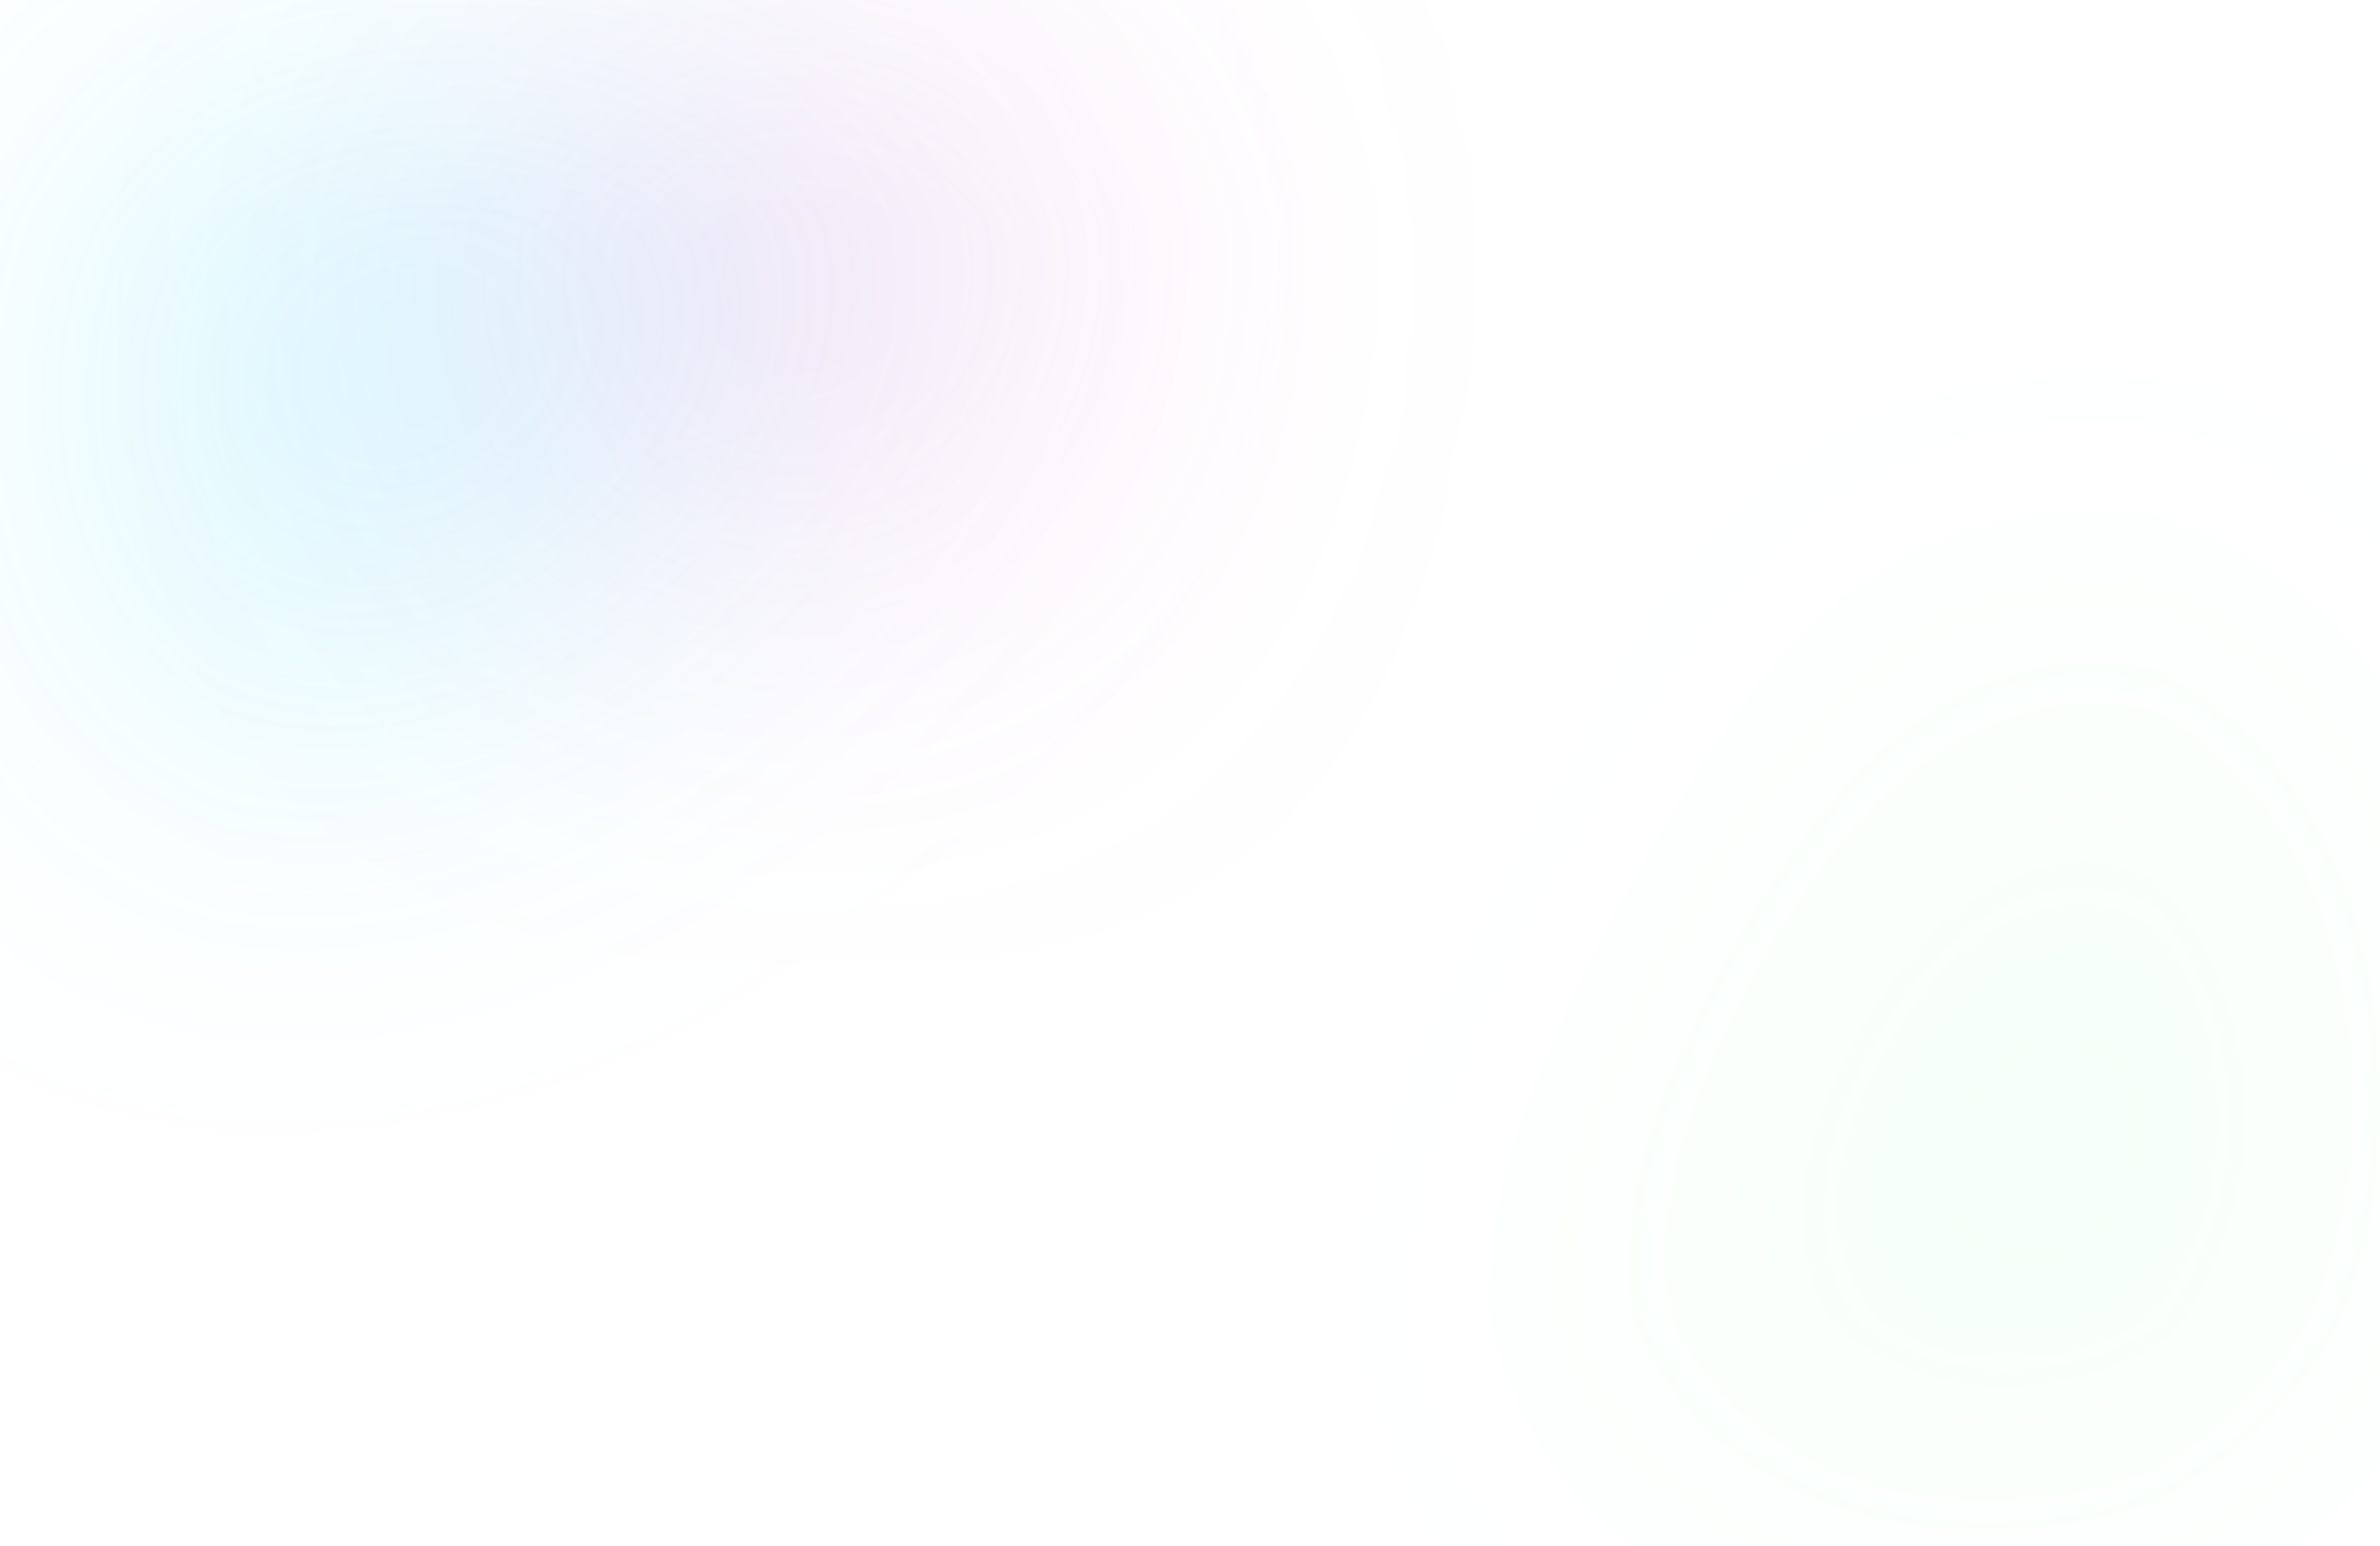
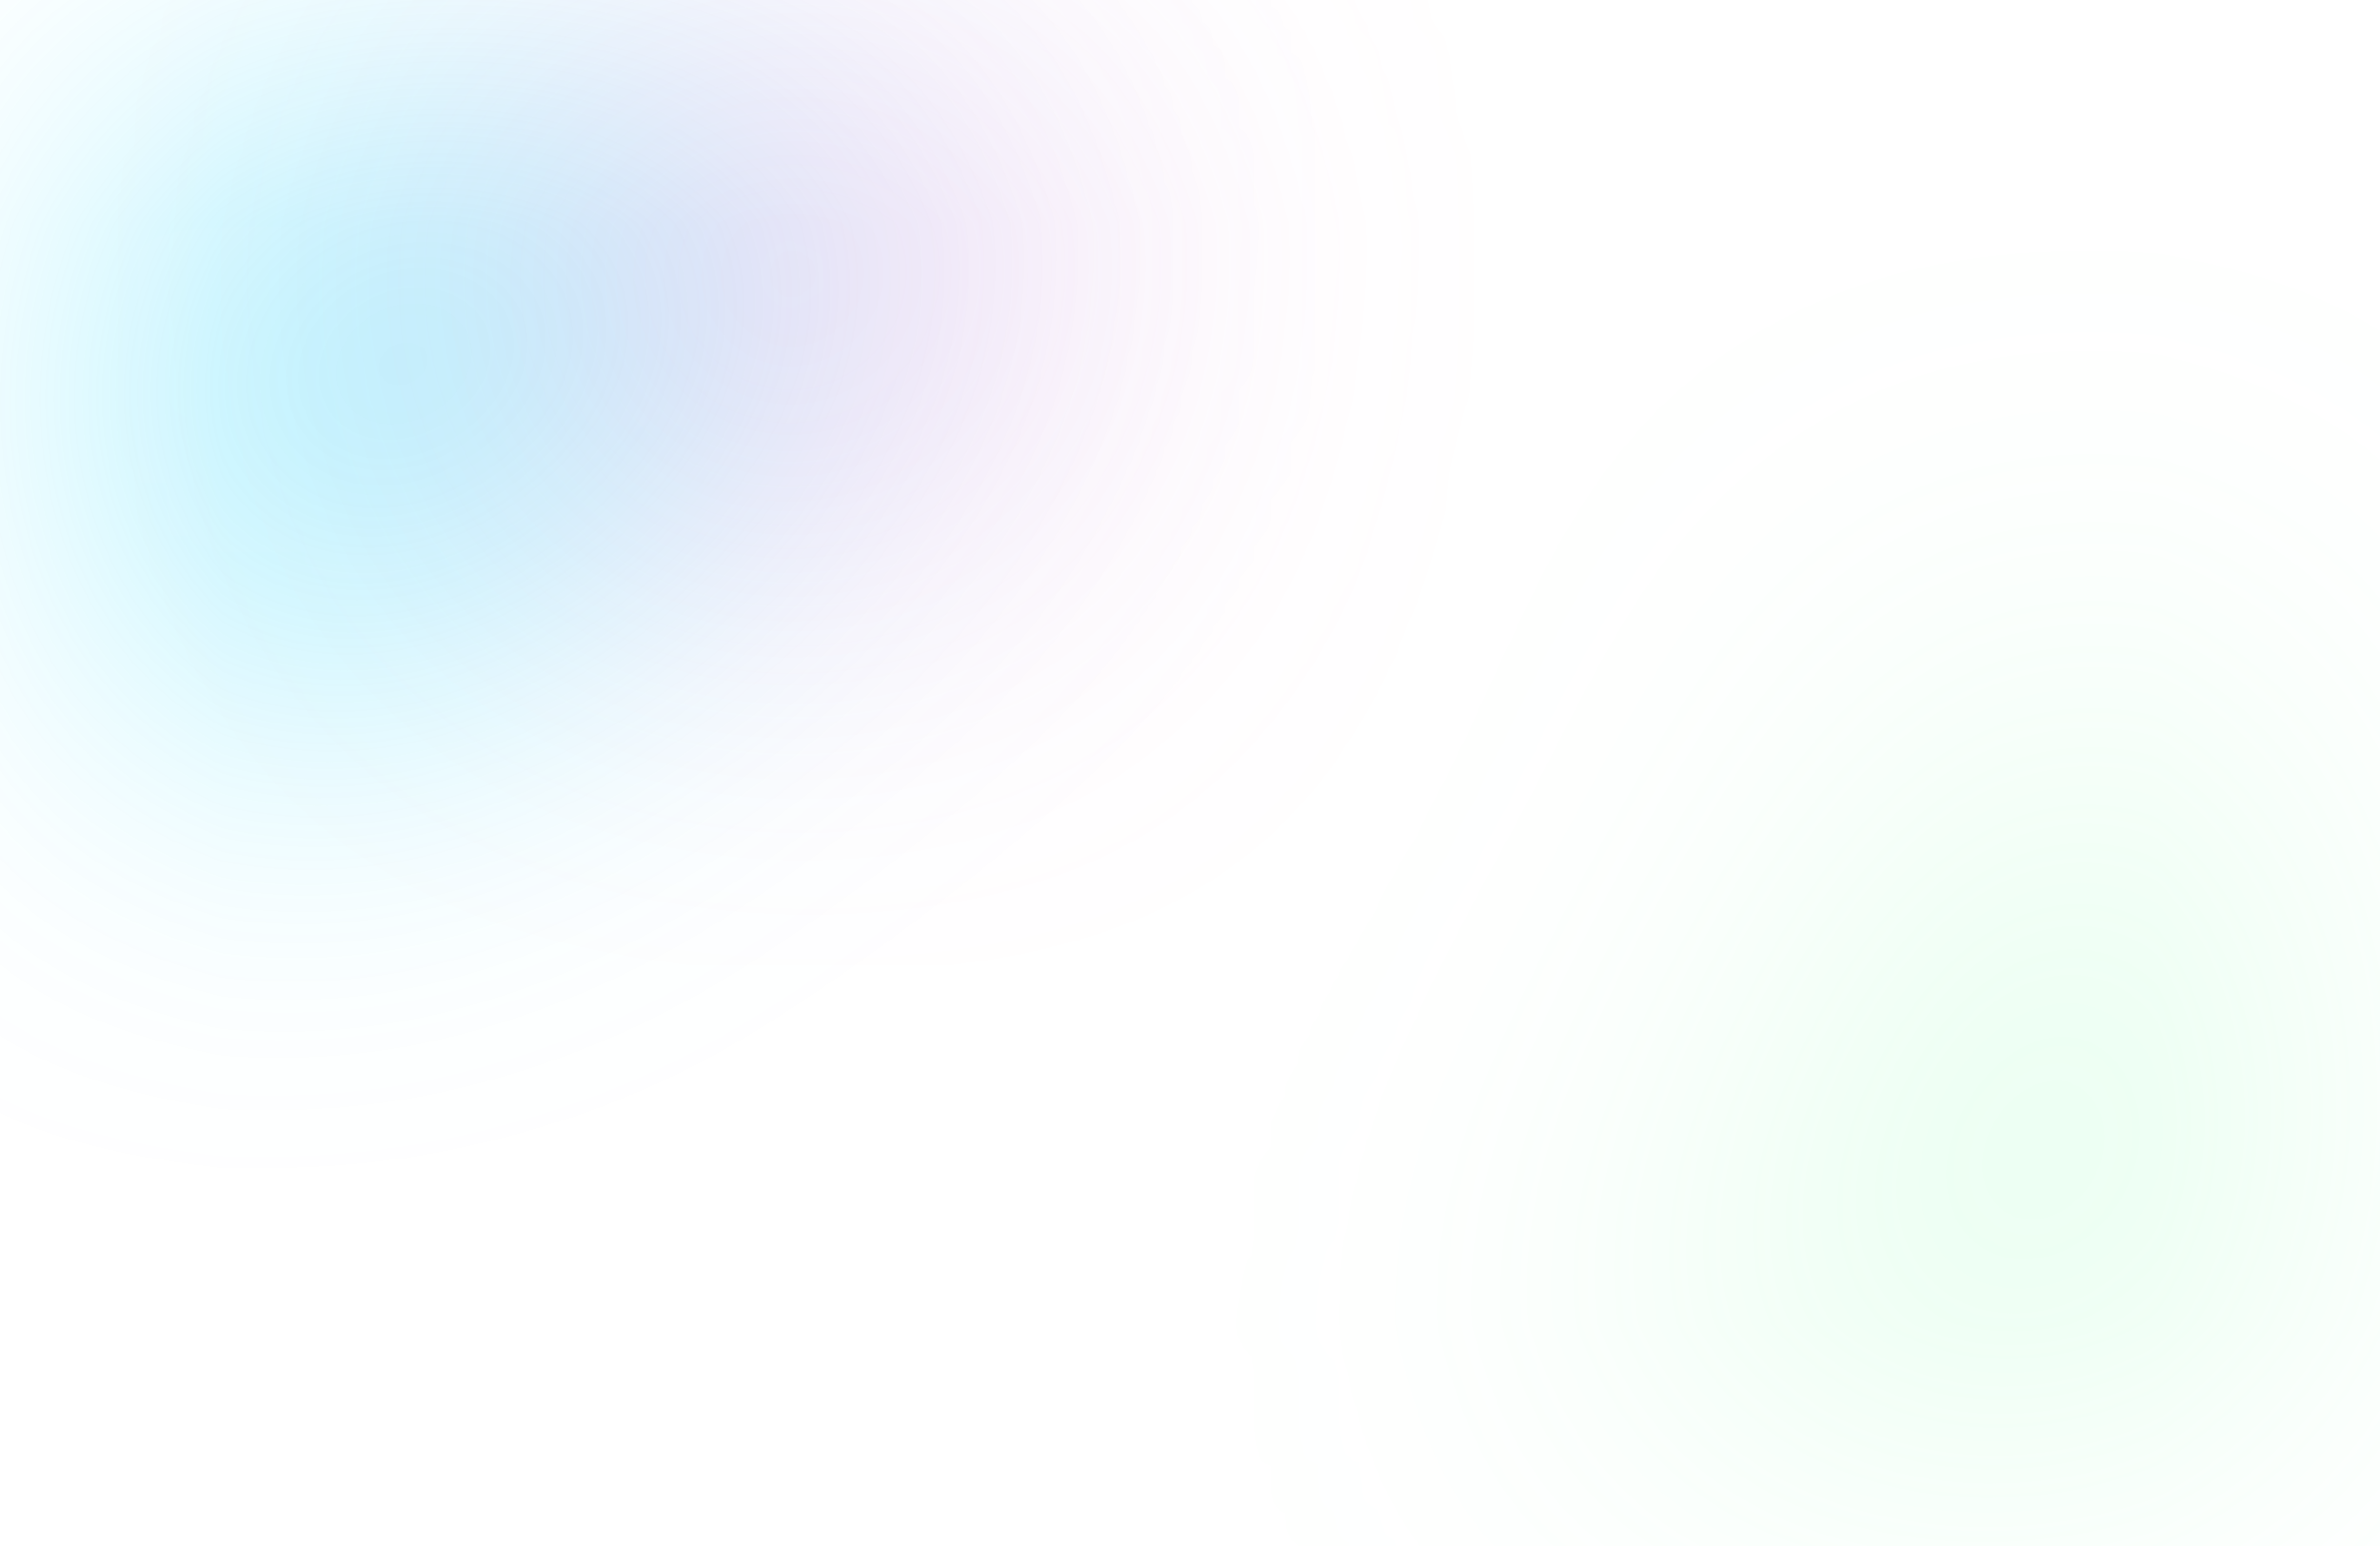
<svg xmlns="http://www.w3.org/2000/svg" width="1512" height="982" viewBox="0 0 1512 982" fill="none">
-   <g opacity="0.2" filter="url(#filter0_f_447_37)">
+   <g opacity="0.4" filter="url(#filter0_f_447_37)">
    <path d="M570.747 111.923C570.747 182.34 215.891 455.923 124.247 455.923C32.602 455.923 62.747 198.84 62.747 128.423C62.747 58.007 211.539 74.924 303.184 74.924C394.829 74.924 570.747 41.507 570.747 111.923Z" fill="#03D4FD" />
  </g>
-   <g opacity="0.3" filter="url(#filter1_f_447_37)">
+   <g opacity="0.4" filter="url(#filter1_f_447_37)">
    <path d="M712 -11.201C445.5 186.799 707.145 312.799 615.5 312.799C523.855 312.799 375 309.715 375 239.299C375 168.883 401.316 -28.124 486 20.299C577.645 20.299 712 -81.617 712 -11.201Z" fill="#FF66CC" />
  </g>
-   <g opacity="0.1" filter="url(#filter2_f_447_37)">
+   <g opacity="0.2" filter="url(#filter2_f_447_37)">
    <path d="M1407.5 892C1330.5 918.5 1323.64 944.299 1232 944.299C1140.36 944.299 1041 962.416 1041 892C1041 821.584 1175.5 768.841 1232 615C1274 82.341 1628 762.8 1407.5 892Z" fill="#66FF99" />
  </g>
  <defs>
    <filter id="filter0_f_447_37" x="-242" y="-233" width="1112.75" height="988.923" filterUnits="userSpaceOnUse" color-interpolation-filters="sRGB">
      <feFlood flood-opacity="0" result="BackgroundImageFix" />
      <feBlend mode="normal" in="SourceGraphic" in2="BackgroundImageFix" result="shape" />
      <feGaussianBlur stdDeviation="150" result="effect1_foregroundBlur_447_37" />
    </filter>
    <filter id="filter1_f_447_37" x="75" y="-336" width="937" height="948.799" filterUnits="userSpaceOnUse" color-interpolation-filters="sRGB">
      <feFlood flood-opacity="0" result="BackgroundImageFix" />
      <feBlend mode="normal" in="SourceGraphic" in2="BackgroundImageFix" result="shape" />
      <feGaussianBlur stdDeviation="150" result="effect1_foregroundBlur_447_37" />
    </filter>
    <filter id="filter2_f_447_37" x="741" y="114.088" width="1038.28" height="1132.3" filterUnits="userSpaceOnUse" color-interpolation-filters="sRGB">
      <feFlood flood-opacity="0" result="BackgroundImageFix" />
      <feBlend mode="normal" in="SourceGraphic" in2="BackgroundImageFix" result="shape" />
      <feGaussianBlur stdDeviation="150" result="effect1_foregroundBlur_447_37" />
    </filter>
  </defs>
</svg>
